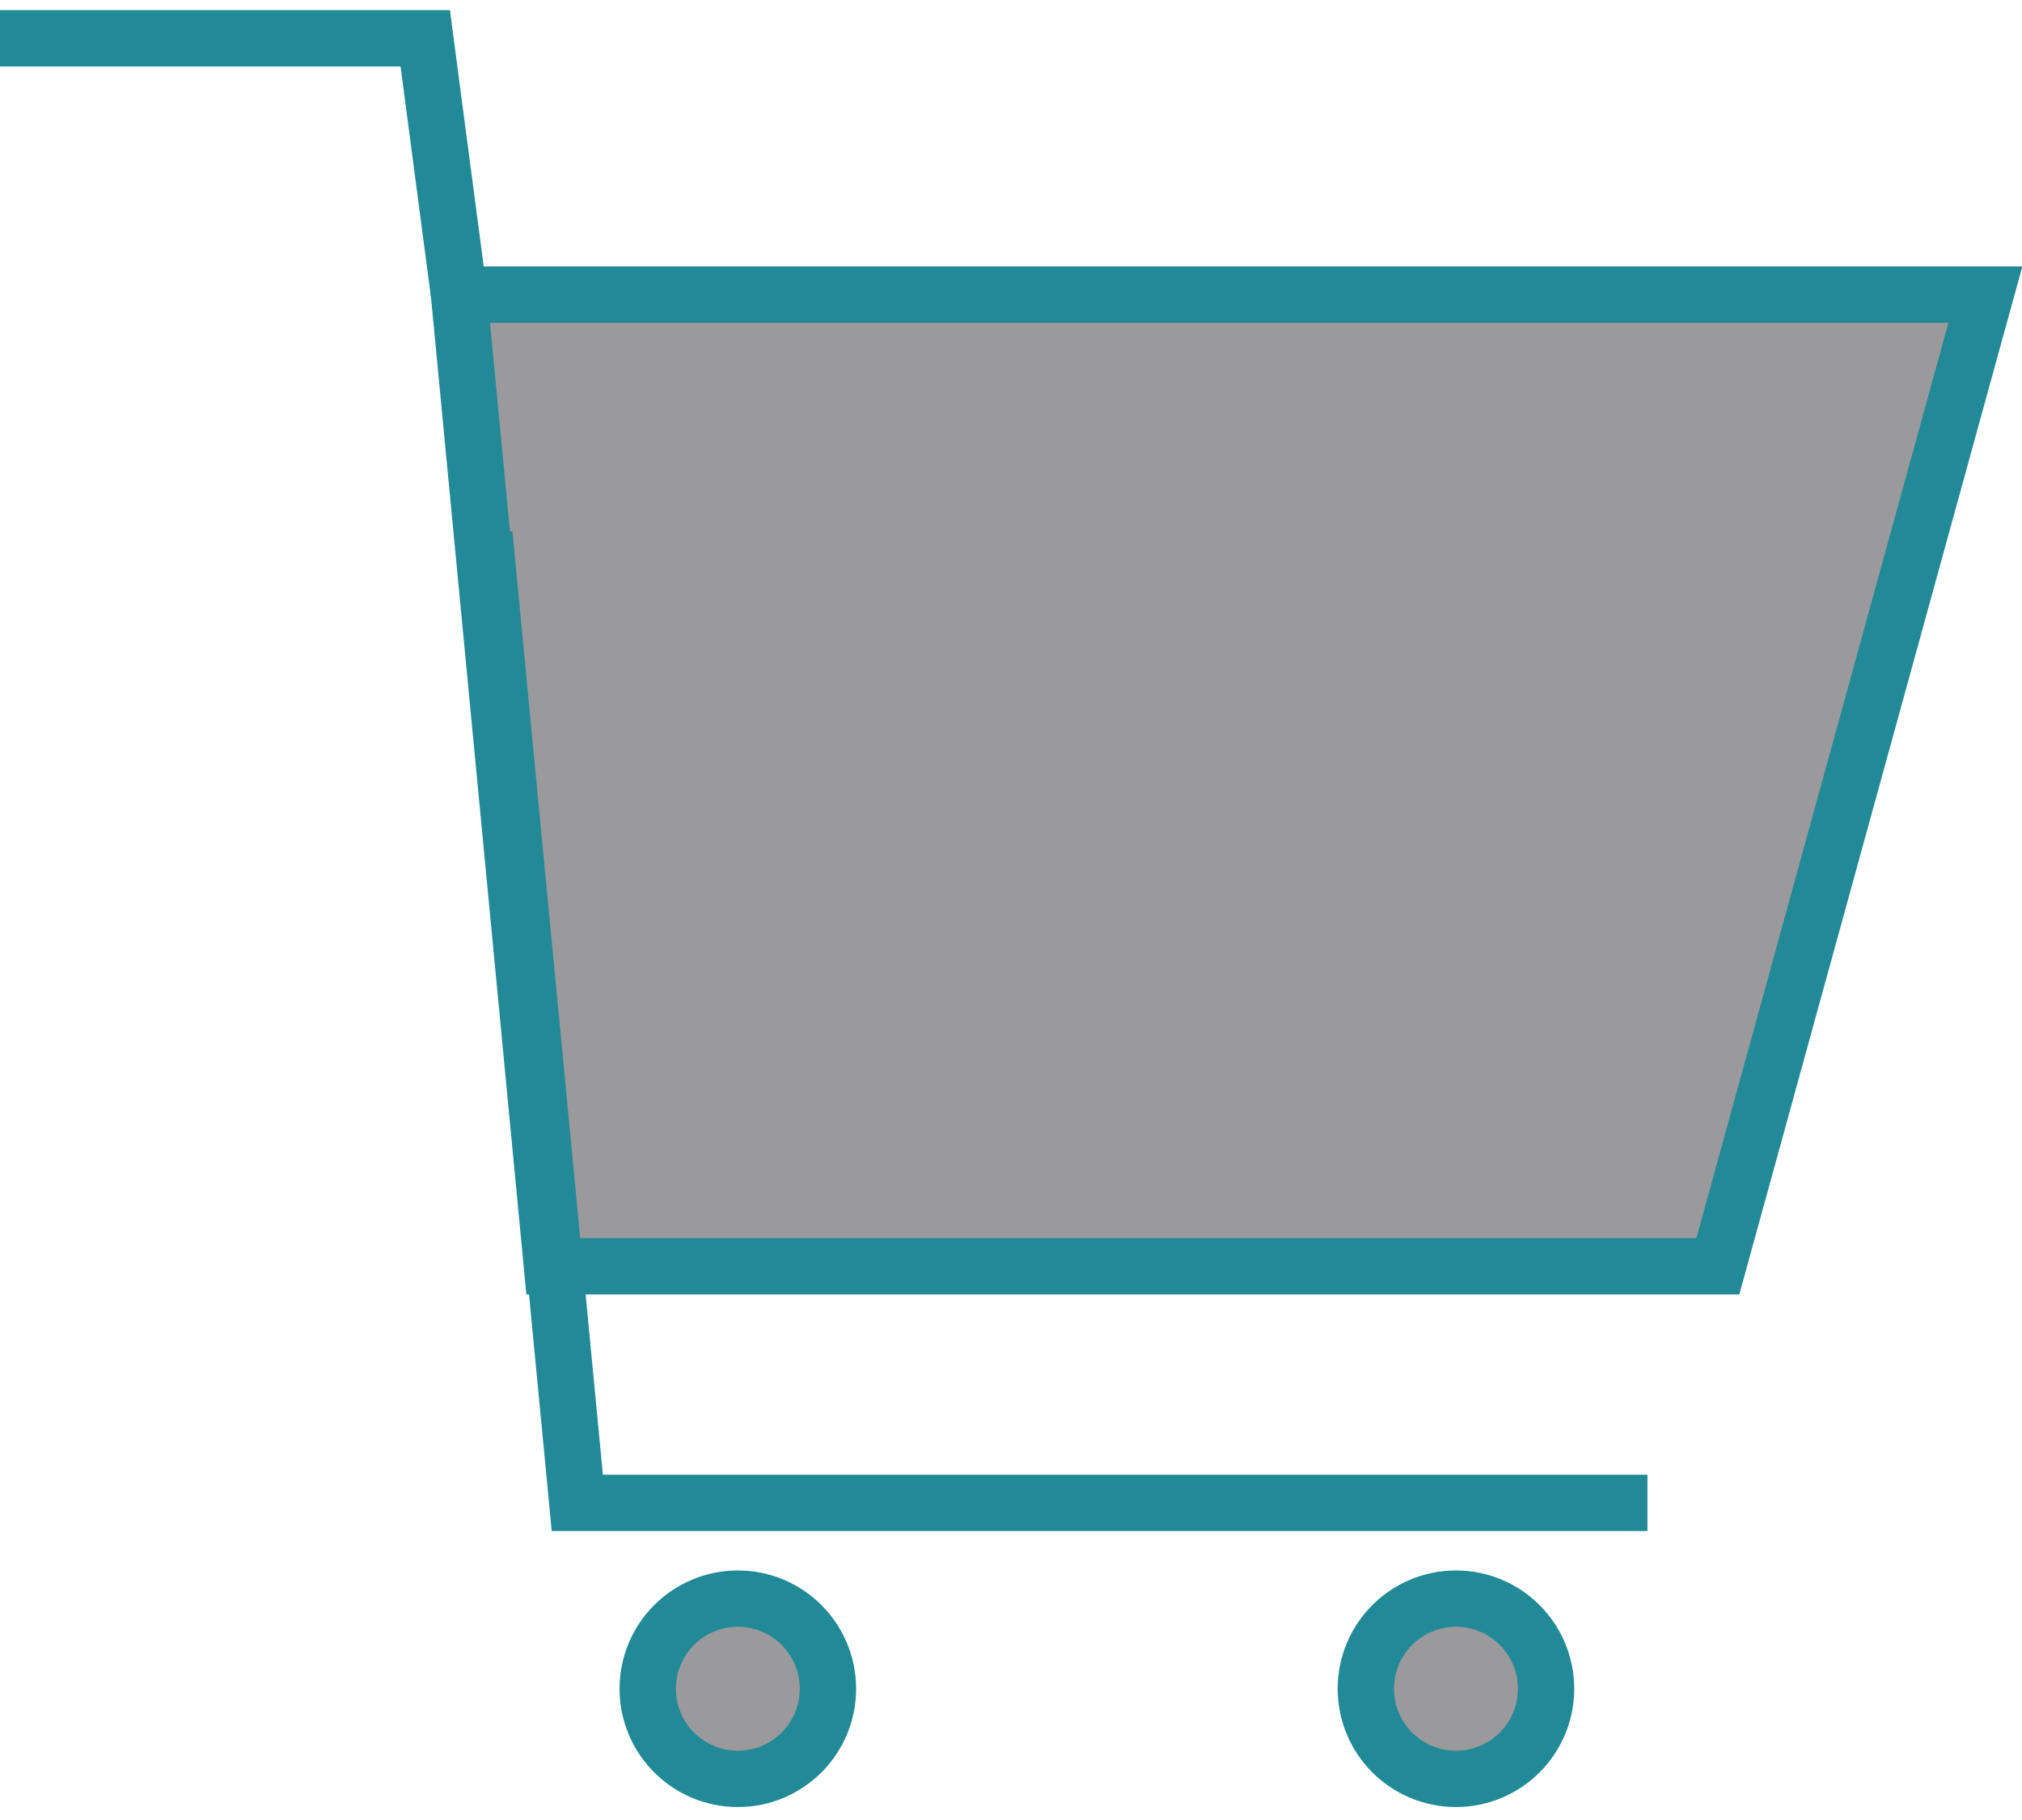
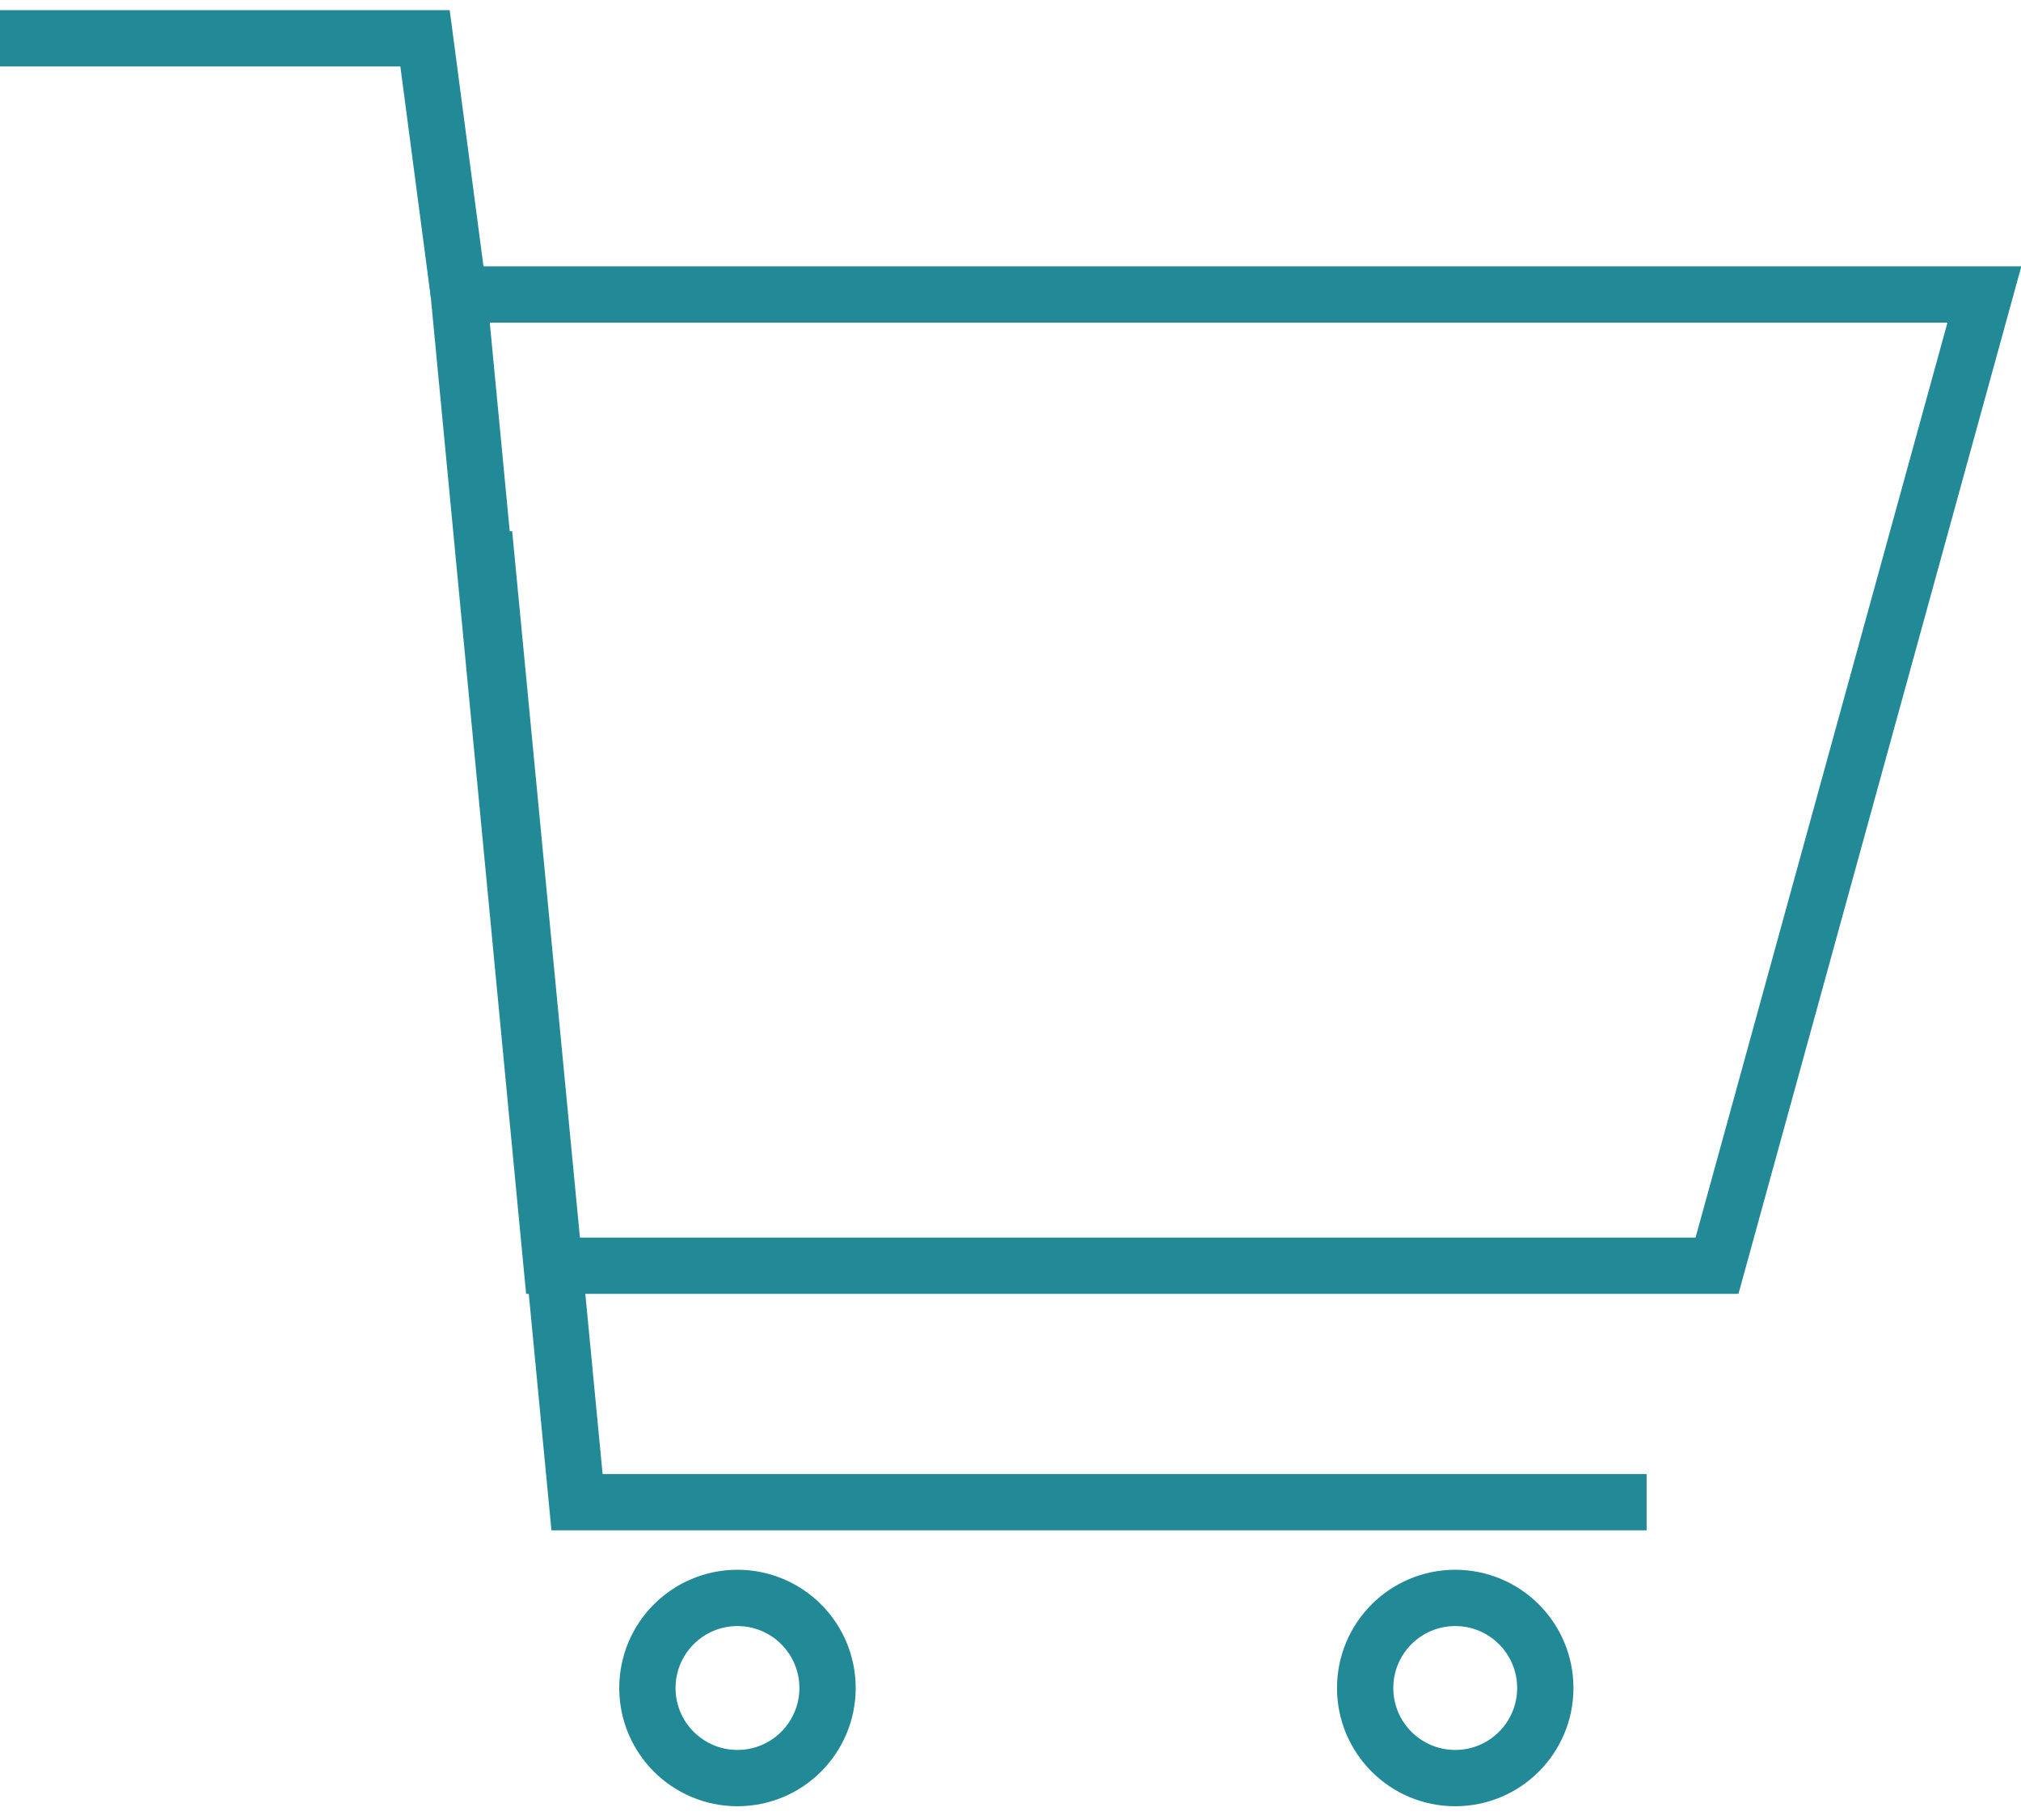
- <svg xmlns="http://www.w3.org/2000/svg" width="96" height=".9in" viewBox="0 0 71.8 63.9">
-   <g stroke="#228996" stroke-miterlimit="10" stroke-width="2">
-     <path fill="#9a9a9d" d="M61 44.6H19.6l-3.3-34.5h54.2z" />
-     <path fill="none" d="M58.5 53h-38l-3.3-34.4" />
-     <circle cx="26.2" cy="59.6" r="3.2" fill="#9a9a9d" />
-     <circle cx="51.7" cy="59.6" r="3.2" fill="#9a9a9d" />
-     <path fill="none" d="M16.3 10.1L15.1 1H0" />
-   </g>
+ <svg xmlns="http://www.w3.org/2000/svg" width="96" height="86.4" viewBox="0 0 71.8 63.9">
+   <path fill="none" stroke="#228996" stroke-miterlimit="10" stroke-width="2" d="M61 44.6H19.6l-3.3-34.5h54.2L61 44.6z" />
+   <path fill="none" stroke="#228996" stroke-miterlimit="10" stroke-width="2" d="M58.5 53h-38l-3.3-34.4" />
+   <circle cx="26.2" cy="59.6" r="3.2" fill="none" stroke="#228996" stroke-miterlimit="10" stroke-width="2" />
+   <circle cx="51.7" cy="59.6" r="3.2" fill="none" stroke="#228996" stroke-miterlimit="10" stroke-width="2" />
+   <path fill="none" stroke="#228996" stroke-miterlimit="10" stroke-width="2" d="M16.3 10.1L15.1 1H0" />
</svg>
